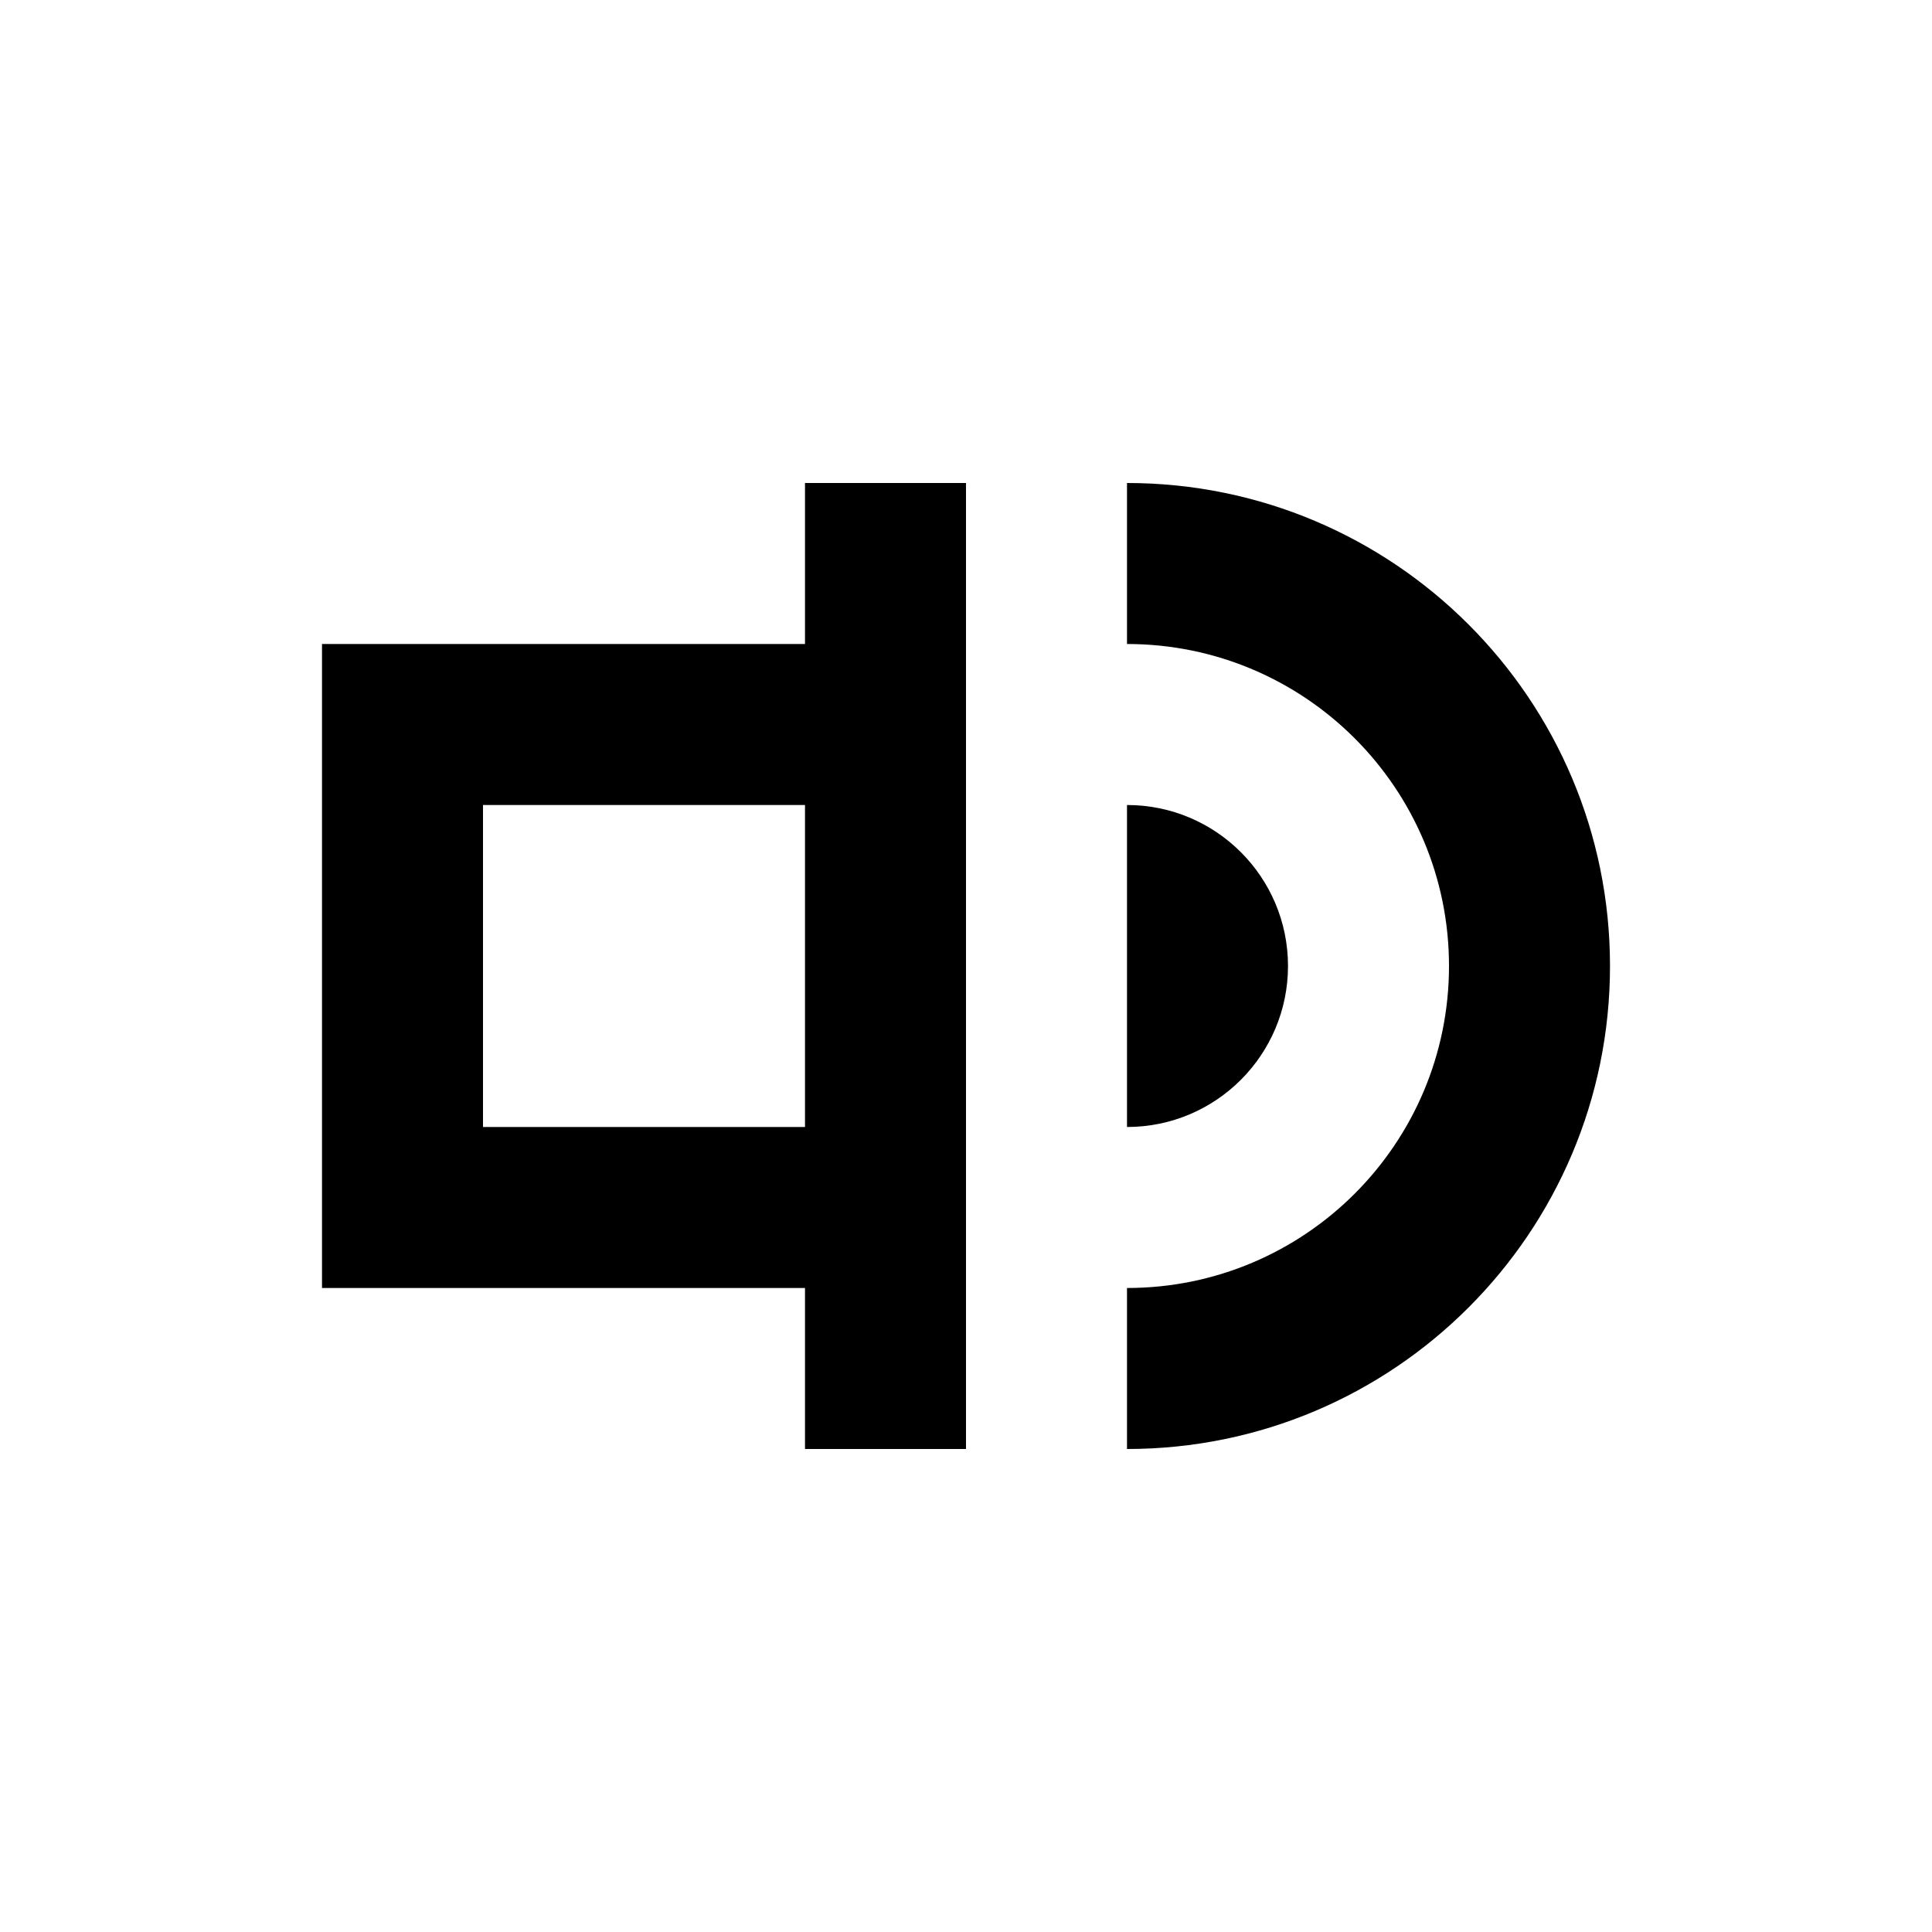
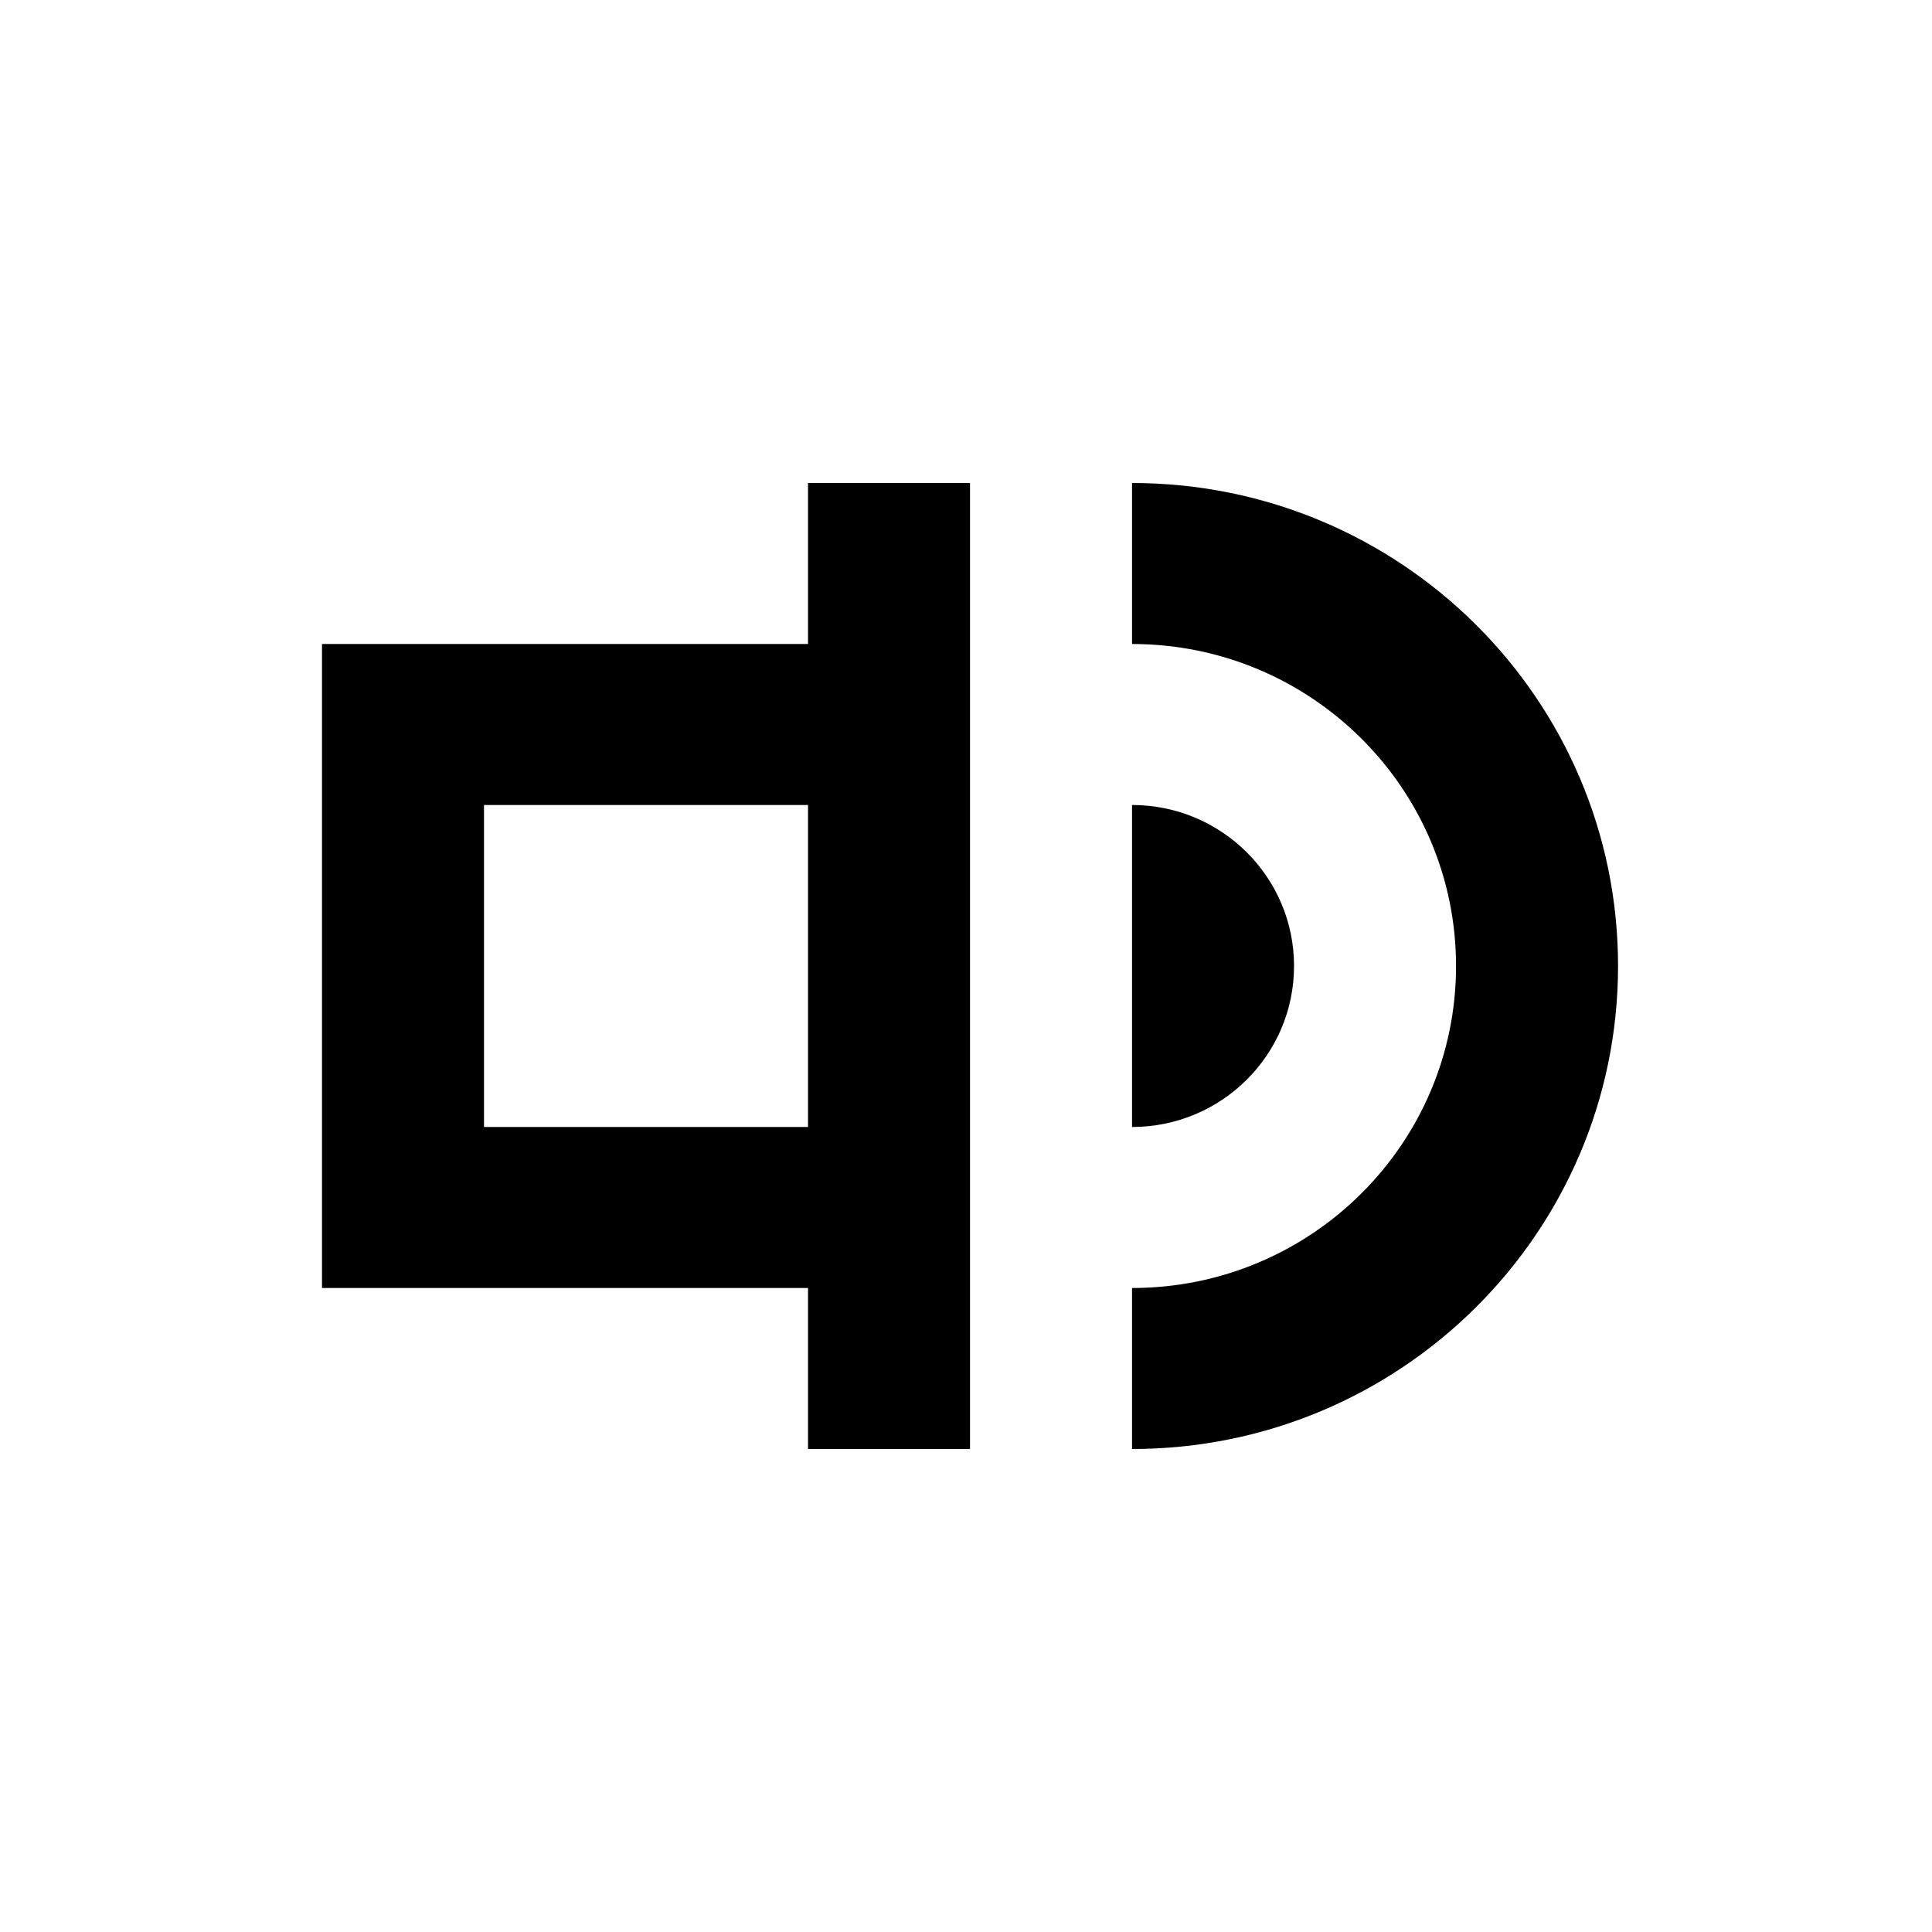
<svg xmlns="http://www.w3.org/2000/svg" width="240" height="240" viewBox="0 0 240 240" fill="none">
-   <path fill-rule="evenodd" clip-rule="evenodd" d="M120 180H100V160H40V80H100V60H120V180ZM60 140H100V100H60V140Z" fill="black" />
-   <path d="M140 60C173.137 60 200 86.863 200 120C200 153.137 173.137 180 140 180V160C162.091 160 180 142.091 180 120C180 97.909 162.091 80 140 80V60Z" fill="black" />
-   <path d="M140 100C151.046 100 160 108.954 160 120C160 131.046 151.046 140 140 140V100Z" fill="black" />
+   <path fill-rule="evenodd" clip-rule="evenodd" d="M120.5 180H100.375V160H40V80H100.375V60H120.5V180ZM60.125 140H100.375V100H60.125V140Z" fill="black" />
+   <path d="M140.625 60C173.969 60 201 86.863 201 120C201 153.137 173.969 180 140.625 180V160C162.854 160 180.875 142.091 180.875 120C180.875 97.909 162.854 80 140.625 80V60Z" fill="black" />
+   <path d="M140.625 100C151.74 100 160.75 108.954 160.75 120C160.75 131.046 151.74 140 140.625 140V100Z" fill="black" />
</svg>
